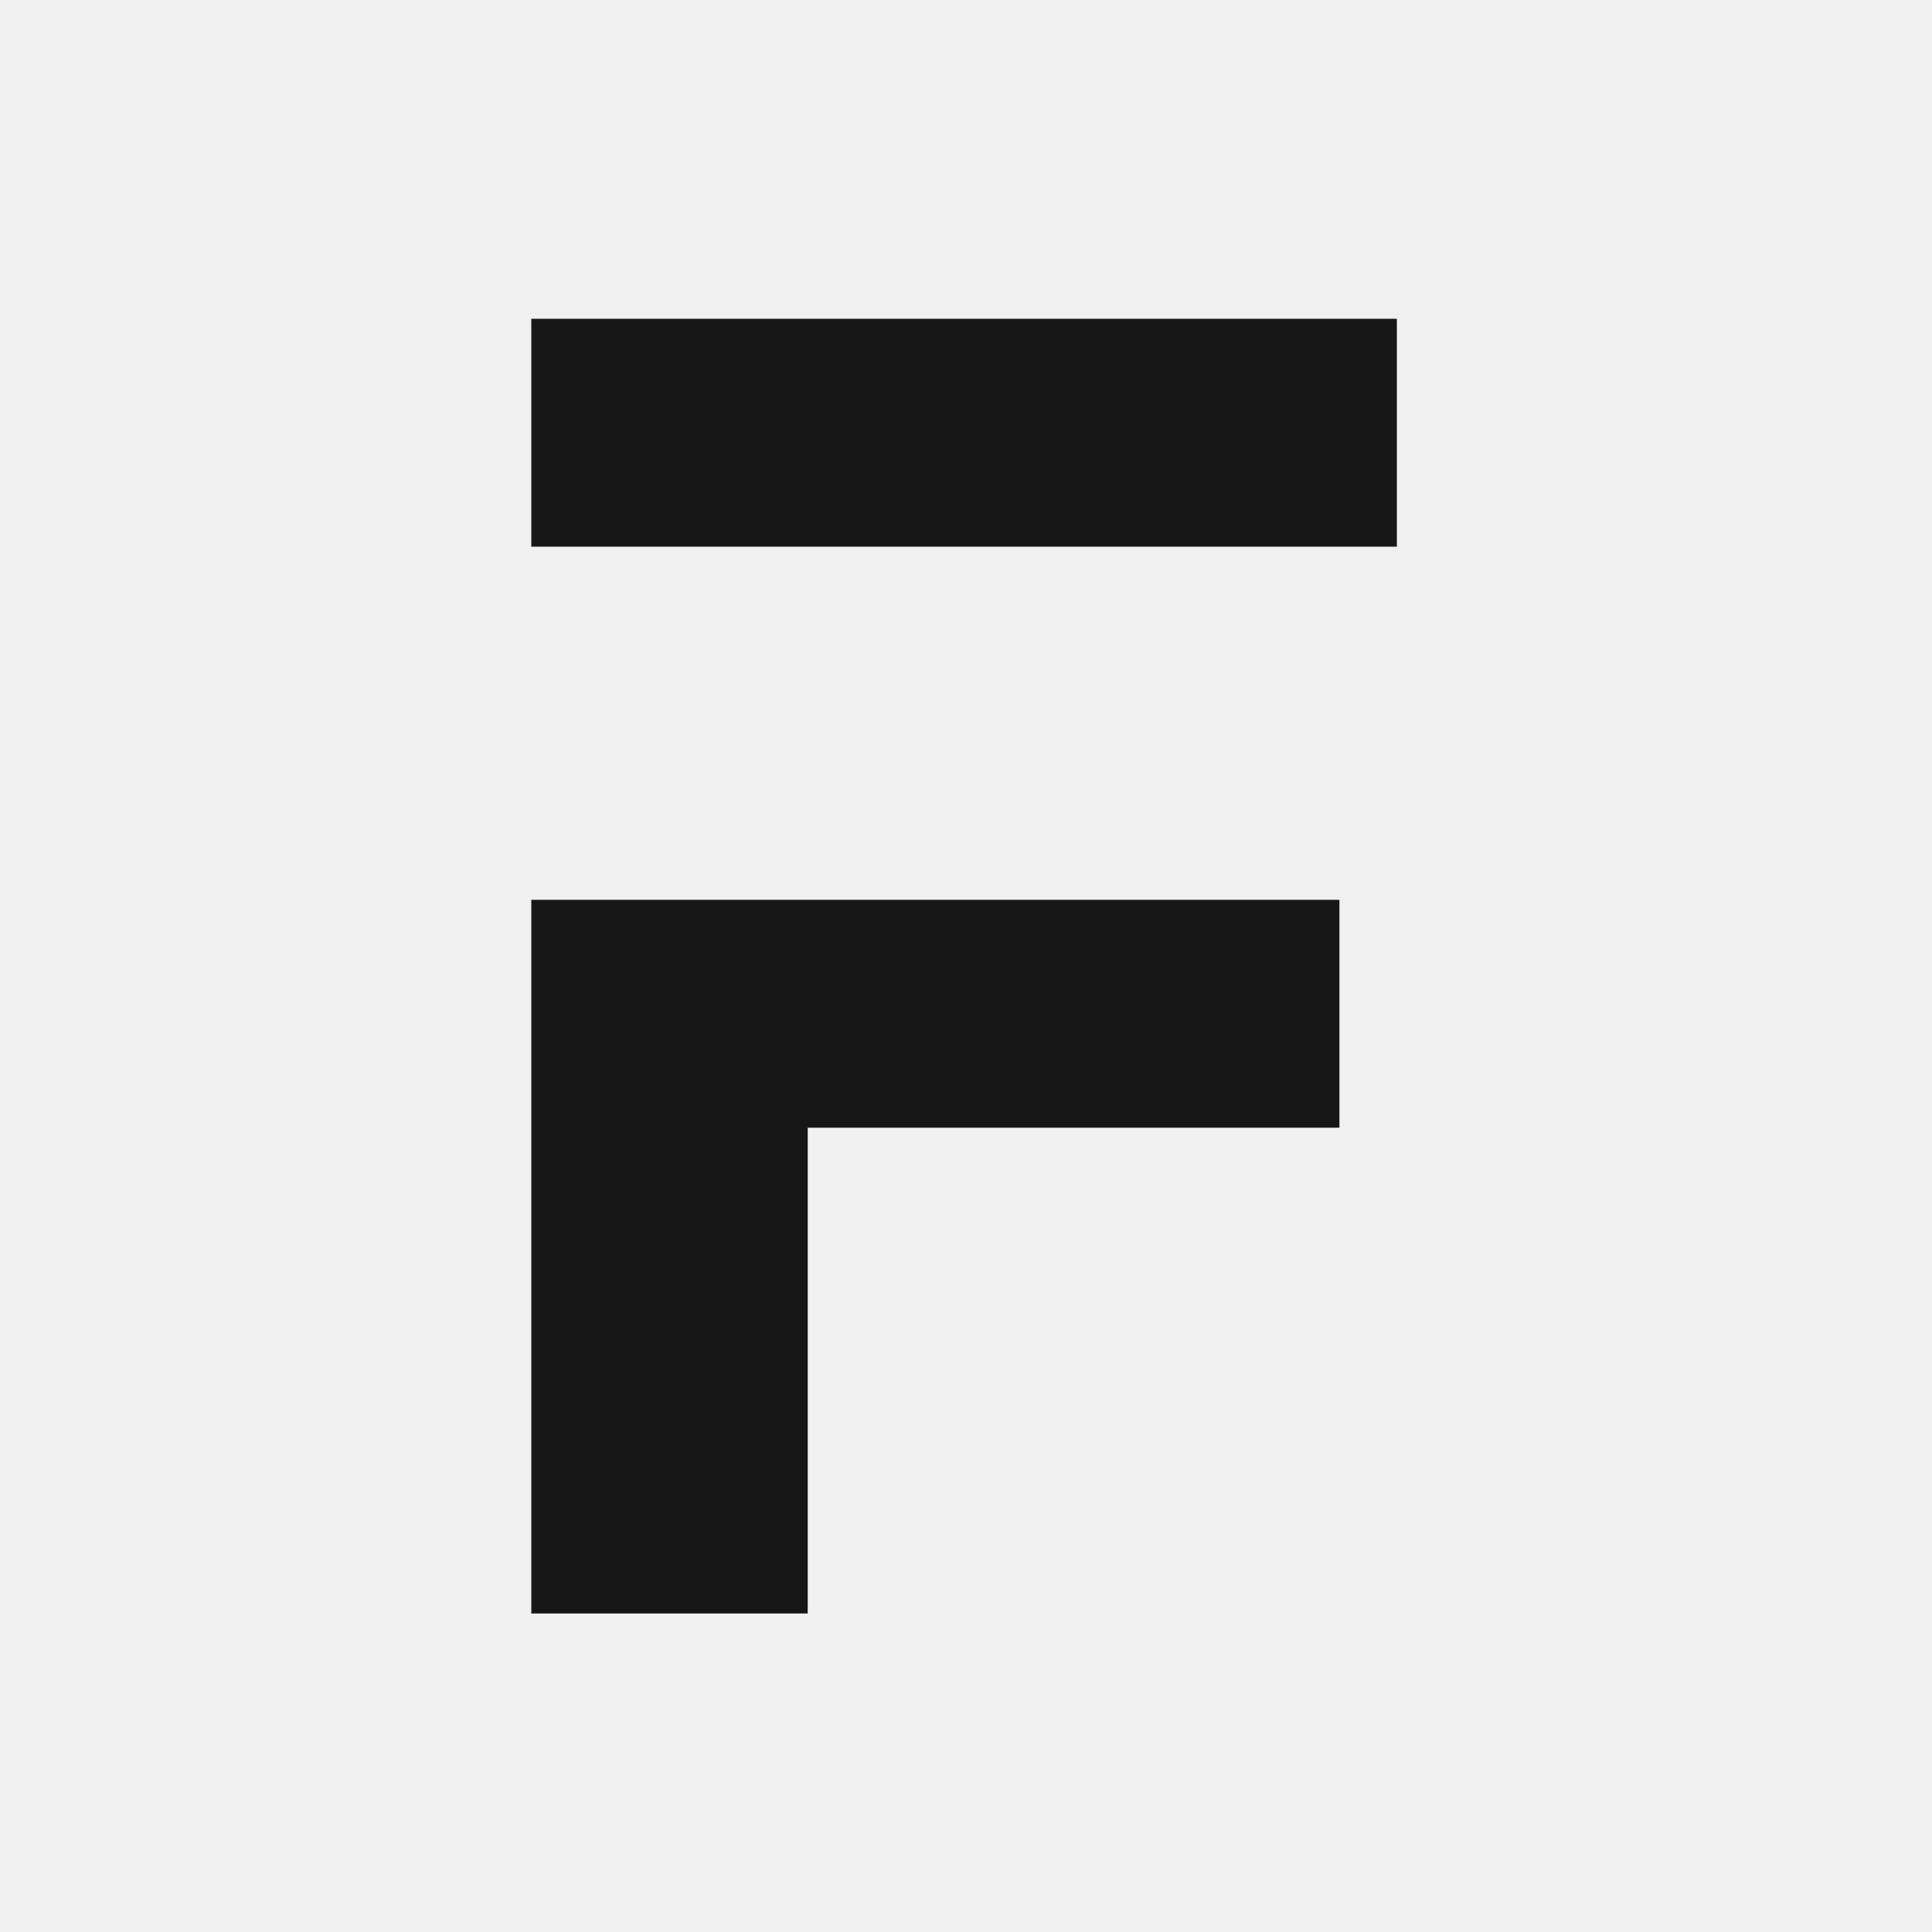
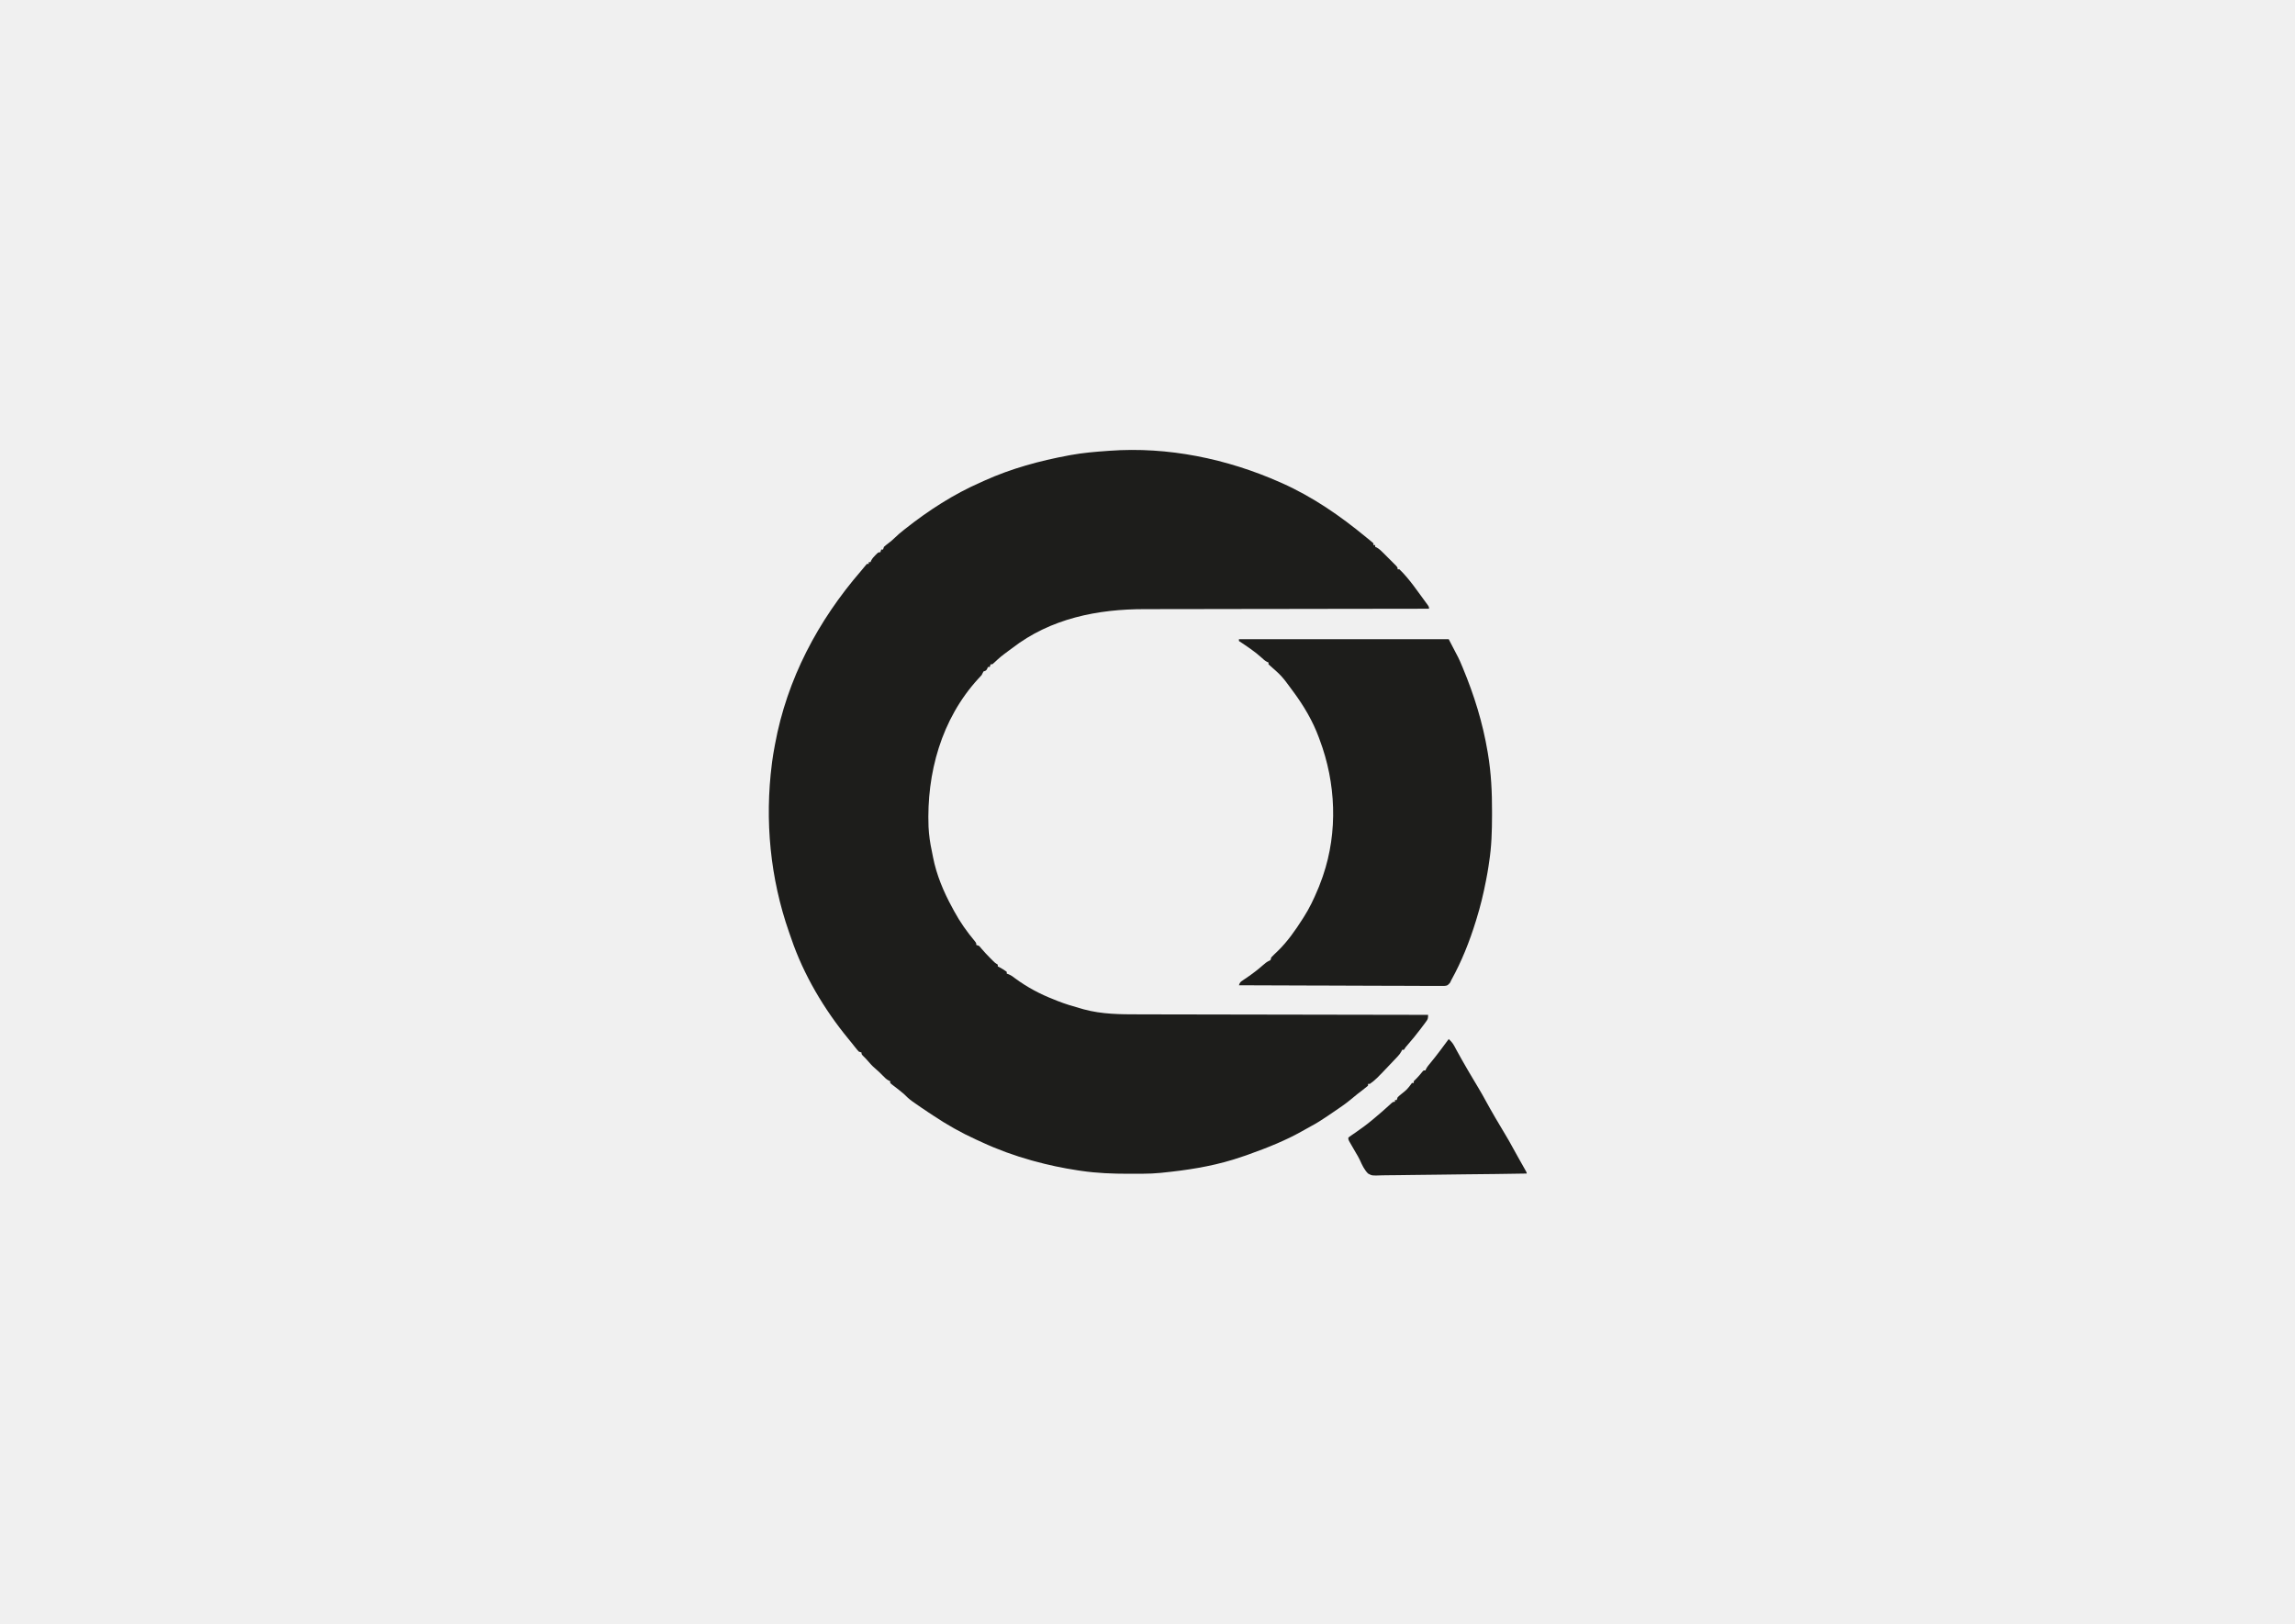
- <svg xmlns="http://www.w3.org/2000/svg" width="400px" height="400px" viewBox="0 0 400 400" version="1.1">
-   <style>
- 		polygon {
- 			fill: #171717;
- 		}
- 		@media (prefers-color-scheme: dark) {
- 			polygon {
- 				fill: #ffffff;
- 			}
- 		}
-     </style>
-   <g id="Artboard" stroke="none" stroke-width="1" fill="none" fill-rule="evenodd">
-     <g id="favicon" transform="translate(110, 66)" fill="#171717" fill-rule="nonzero">
-       <polygon id="Path" points="0 0 0 47.181 57.228 47.181 167.313 47.181 179.204 47.181 179.204 0" />
-       <polygon id="Path" points="0 120.297 0 268.053 57.228 268.053 57.228 167.478 167.313 167.478 167.313 120.297 57.228 120.297" />
-     </g>
-   </g>
+ <svg xmlns="http://www.w3.org/2000/svg" version="1.1" width="2560" height="1811">
+   <path d="M0 0 C0.709 0.314 1.419 0.628 2.149 0.952 C36.296 16.222 66.896 37.321 95.645 61.059 C97.09 62.25 98.544 63.432 100.012 64.598 C101.377 65.689 102.696 66.837 104 68 C104 68.66 104 69.32 104 70 C104.66 70 105.32 70 106 70 C106 70.66 106 71.32 106 72 C106.557 72.233 107.114 72.465 107.688 72.705 C110.599 74.336 112.622 76.362 114.984 78.719 C116.386 80.117 116.386 80.117 117.816 81.543 C118.297 82.028 118.778 82.513 119.274 83.013 C120.752 84.502 122.241 85.98 123.73 87.457 C125.125 88.855 125.125 88.855 126.547 90.281 C127.401 91.138 128.256 91.994 129.136 92.877 C131 95 131 95 131 97 C131.66 97 132.32 97 133 97 C144.214 107.85 153.34 121.654 162.625 134.188 C163.277 135.068 163.93 135.948 164.602 136.855 C166 139 166 139 166 141 C165.277 141.001 164.554 141.001 163.808 141.002 C120.827 141.038 77.845 141.095 34.864 141.178 C29.689 141.188 24.514 141.198 19.339 141.208 C18.308 141.209 17.278 141.211 16.217 141.213 C-0.405 141.244 -17.027 141.261 -33.649 141.273 C-50.738 141.286 -67.828 141.313 -84.917 141.355 C-95.44 141.38 -105.962 141.393 -116.485 141.391 C-123.726 141.391 -130.968 141.406 -138.209 141.432 C-142.371 141.447 -146.532 141.455 -150.694 141.446 C-203.677 141.34 -256.195 151.846 -299 185 C-300.333 185.98 -301.666 186.959 -303 187.938 C-311.726 194.423 -311.726 194.423 -319.699 201.77 C-321 203 -321 203 -323 203 C-323.33 203.99 -323.66 204.98 -324 206 C-324.66 206 -325.32 206 -326 206 C-326.268 206.639 -326.536 207.279 -326.812 207.938 C-328 210 -328 210 -331 211 C-331.694 212.319 -332.356 213.655 -333 215 C-334.235 216.407 -335.512 217.778 -336.812 219.125 C-377.934 264.081 -394.518 324.468 -392.252 384.252 C-391.817 393.48 -390.51 402.512 -388.538 411.537 C-388.045 413.796 -387.611 416.057 -387.195 418.332 C-383.422 437.68 -375.466 456.772 -366 474 C-365.285 475.342 -364.57 476.685 -363.855 478.027 C-357.229 490.303 -349.354 501.419 -340.398 512.109 C-339 514 -339 514 -339 516 C-338.01 516.33 -337.02 516.66 -336 517 C-334.562 518.461 -334.562 518.461 -333 520.375 C-329.896 524.037 -326.64 527.481 -323.25 530.875 C-321.866 532.263 -321.866 532.263 -320.453 533.68 C-318.032 536.101 -318.032 536.101 -315 538 C-315 538.66 -315 539.32 -315 540 C-314.464 540.247 -313.928 540.495 -313.375 540.75 C-310.418 542.307 -307.703 544.034 -305 546 C-305 546.66 -305 547.32 -305 548 C-304.265 548.262 -303.53 548.523 -302.773 548.793 C-299.953 550.02 -298.023 551.401 -295.625 553.312 C-282.416 563.116 -267.341 571.114 -252 577 C-250.447 577.636 -250.447 577.636 -248.863 578.285 C-240.082 581.817 -231.107 584.469 -222 587 C-220.995 587.289 -219.989 587.577 -218.953 587.875 C-198.726 593.36 -178.443 593.452 -157.666 593.433 C-153.324 593.432 -148.982 593.449 -144.64 593.463 C-137.14 593.486 -129.641 593.498 -122.141 593.502 C-111.298 593.509 -100.455 593.532 -89.612 593.559 C-72.014 593.602 -54.416 593.632 -36.819 593.654 C-19.737 593.675 -2.655 593.702 14.426 593.738 C16.009 593.741 16.009 593.741 17.624 593.744 C22.918 593.755 28.211 593.766 33.505 593.778 C77.337 593.871 121.168 593.942 165 594 C165 598.268 164.732 598.863 162.324 602.09 C161.748 602.868 161.172 603.647 160.579 604.449 C159.955 605.27 159.331 606.091 158.688 606.938 C158.057 607.781 157.426 608.624 156.776 609.492 C152.098 615.692 147.215 621.681 142.109 627.531 C139.91 630.007 139.91 630.007 138 633 C137.34 633 136.68 633 136 633 C135.728 633.593 135.457 634.186 135.177 634.797 C134.021 636.961 132.839 638.47 131.164 640.25 C130.6 640.853 130.036 641.455 129.456 642.076 C128.851 642.711 128.247 643.346 127.625 644 C126.69 644.991 126.69 644.991 125.736 646.002 C106.594 666.198 106.594 666.198 100 671 C99.34 671 98.68 671 98 671 C98 671.66 98 672.32 98 673 C95.931 674.767 93.854 676.424 91.688 678.062 C90.386 679.063 89.085 680.064 87.785 681.066 C87.138 681.564 86.491 682.062 85.825 682.575 C83.373 684.49 81.002 686.493 78.625 688.5 C72.389 693.629 65.754 698.123 59.055 702.618 C57.04 703.973 55.033 705.341 53.027 706.711 C46.84 710.917 40.658 714.924 34.02 718.395 C31.712 719.621 29.456 720.884 27.199 722.199 C7.187 733.779 -14.261 742.252 -36 750 C-36.729 750.26 -37.458 750.52 -38.209 750.788 C-42.446 752.284 -46.707 753.674 -51 755 C-51.628 755.195 -52.257 755.39 -52.904 755.591 C-78.382 763.389 -104.563 767.331 -131 770 C-131.83 770.087 -132.66 770.173 -133.515 770.262 C-140.008 770.905 -146.435 771.173 -152.957 771.203 C-153.97 771.21 -154.983 771.217 -156.027 771.224 C-159.289 771.242 -162.551 771.248 -165.812 771.25 C-166.93 771.251 -168.048 771.251 -169.199 771.252 C-186.992 771.235 -204.374 770.612 -222 768 C-223.208 767.823 -224.416 767.646 -225.661 767.464 C-242.354 764.947 -258.731 761.499 -275 757 C-275.864 756.762 -276.728 756.523 -277.618 756.278 C-296.57 750.975 -315.022 744.279 -332.871 735.987 C-334.972 735.013 -337.081 734.058 -339.191 733.105 C-355.947 725.472 -371.845 716.464 -387.147 706.237 C-388.835 705.11 -390.532 703.996 -392.23 702.883 C-397.698 699.286 -403.089 695.583 -408.438 691.812 C-409.017 691.408 -409.597 691.004 -410.194 690.588 C-413.823 688.006 -416.89 685.176 -420 682 C-421.645 680.62 -423.312 679.264 -425 677.938 C-426.238 676.961 -426.238 676.961 -427.5 675.965 C-429.256 674.584 -431.029 673.224 -432.812 671.879 C-433.534 671.259 -434.256 670.639 -435 670 C-435 669.34 -435 668.68 -435 668 C-435.571 667.758 -436.142 667.515 -436.73 667.266 C-439.424 665.764 -441.181 663.976 -443.312 661.75 C-445.992 659 -448.655 656.371 -451.625 653.938 C-454.899 651.209 -457.605 648.142 -460.355 644.895 C-461.817 643.211 -463.326 641.663 -464.938 640.125 C-467 638 -467 638 -467 636 C-467.99 635.67 -468.98 635.34 -470 635 C-471.84 633.023 -471.84 633.023 -473.938 630.375 C-474.735 629.372 -475.533 628.369 -476.355 627.336 C-476.784 626.793 -477.212 626.25 -477.654 625.69 C-479.018 623.978 -480.405 622.288 -481.801 620.602 C-508.598 588.017 -531.678 549.168 -545.277 509.12 C-546.113 506.67 -546.982 504.232 -547.848 501.793 C-568.884 441.575 -575.085 377.232 -567 314 C-566.883 313.074 -566.765 312.149 -566.644 311.195 C-565.926 305.763 -565.016 300.384 -564 295 C-563.765 293.705 -563.765 293.705 -563.525 292.385 C-550.138 219.5 -515.603 154.335 -467.385 98.63 C-466.439 97.517 -465.512 96.389 -464.6 95.249 C-463.44 93.799 -462.224 92.395 -461 91 C-460.34 91 -459.68 91 -459 91 C-459 90.34 -459 89.68 -459 89 C-458.34 89 -457.68 89 -457 89 C-456.613 88.126 -456.613 88.126 -456.219 87.234 C-454.902 84.82 -453.449 83.183 -451.5 81.25 C-450.892 80.636 -450.283 80.023 -449.656 79.391 C-448 78 -448 78 -446 78 C-445.505 76.515 -445.505 76.515 -445 75 C-444.34 75 -443.68 75 -443 75 C-442.505 73.515 -442.505 73.515 -442 72 C-439.891 70.133 -439.891 70.133 -437.25 68.125 C-434.534 66.051 -432.016 64.016 -429.602 61.594 C-426.608 58.609 -423.435 55.998 -420.125 53.375 C-419.471 52.855 -418.817 52.335 -418.143 51.799 C-392.339 31.422 -364.206 13.141 -334 0 C-332.604 -0.639 -331.208 -1.278 -329.812 -1.918 C-299.877 -15.42 -268.217 -24.049 -236 -30 C-235.149 -30.157 -234.298 -30.315 -233.421 -30.477 C-220.025 -32.901 -206.572 -34.068 -193 -35 C-192.137 -35.065 -191.274 -35.129 -190.385 -35.196 C-125.294 -39.981 -59.401 -26.315 0 0 Z " fill="#1D1D1B" transform="translate(1428,538)" />
+   <path d="M0 0 C77.22 0 154.44 0 234 0 C245.578 21.998 245.578 21.998 248.625 29.375 C248.986 30.232 249.346 31.09 249.718 31.973 C262.352 62.289 271.955 93.152 277.375 125.562 C277.496 126.276 277.617 126.99 277.742 127.725 C281.368 149.314 282.376 170.753 282.312 192.625 C282.311 193.857 282.31 195.089 282.309 196.358 C282.276 214.104 281.806 231.449 279 249 C278.768 250.601 278.538 252.203 278.309 253.805 C277.647 258.226 276.849 262.612 276 267 C275.827 267.906 275.655 268.813 275.477 269.747 C272.72 284.069 269.324 298.072 265 312 C264.718 312.922 264.436 313.844 264.146 314.793 C257.234 337.2 248.383 359.458 237 380 C236.497 381.039 235.994 382.078 235.475 383.149 C232.828 386.198 232.601 386.421 228.869 386.738 C227.137 386.764 225.405 386.755 223.673 386.722 C222.241 386.729 222.241 386.729 220.78 386.737 C217.572 386.747 214.365 386.714 211.157 386.681 C208.861 386.679 206.565 386.68 204.269 386.684 C198.027 386.686 191.786 386.65 185.545 386.608 C179.025 386.571 172.506 386.567 165.986 386.56 C155.041 386.544 144.095 386.506 133.15 386.453 C121.876 386.398 110.602 386.355 99.329 386.33 C98.634 386.328 97.939 386.326 97.223 386.325 C93.737 386.317 90.25 386.309 86.764 386.302 C57.843 386.24 28.921 386.134 0 386 C1.108 382.676 1.58 382.326 4.359 380.469 C5.406 379.755 5.406 379.755 6.474 379.027 C7.225 378.523 7.976 378.019 8.75 377.5 C15.109 373.142 21.119 368.593 26.888 363.479 C28.952 361.662 30.81 360.092 33.293 358.883 C35.367 358.062 35.367 358.062 36 355 C38.234 352.627 40.573 350.402 42.945 348.168 C54.024 337.466 62.758 324.948 71 312 C71.389 311.396 71.779 310.792 72.18 310.169 C78.548 300.226 83.484 289.898 88 279 C88.461 277.902 88.923 276.803 89.398 275.672 C90.686 272.473 91.866 269.257 93 266 C93.234 265.329 93.469 264.659 93.71 263.968 C110.555 214.746 108.209 160.356 90 112 C89.698 111.177 89.397 110.355 89.086 109.507 C82.372 91.317 72.488 74.565 61 59 C60.562 58.405 60.124 57.811 59.673 57.198 C47.856 41.055 47.856 41.055 33 28 C33 27.34 33 26.68 33 26 C32.416 25.74 31.832 25.479 31.23 25.211 C28.851 23.919 27.261 22.499 25.312 20.625 C17.576 13.575 8.696 7.797 0 2 C0 1.34 0 0.68 0 0 Z " fill="#1D1D1B" transform="translate(1382,713)" />
+   <path d="M0 0 C2.464 2.349 4.485 4.476 6.086 7.484 C6.452 8.16 6.818 8.836 7.196 9.532 C7.585 10.264 7.974 10.996 8.375 11.75 C12.481 19.303 16.722 26.766 21.062 34.188 C21.662 35.213 22.261 36.238 22.878 37.295 C26.215 42.99 29.585 48.663 33 54.312 C35.872 59.065 38.601 63.871 41.23 68.762 C48.144 81.413 55.461 93.833 62.914 106.173 C65.901 111.13 68.785 116.118 71.508 121.227 C73.477 124.887 75.52 128.505 77.562 132.125 C78.333 133.493 79.104 134.862 79.875 136.23 C81.145 138.484 82.416 140.736 83.688 142.988 C84.141 143.797 84.595 144.605 85.062 145.438 C85.445 146.117 85.828 146.796 86.223 147.496 C87 149 87 149 87 150 C64.096 150.397 41.192 150.697 18.284 150.881 C7.647 150.968 -2.987 151.088 -13.623 151.282 C-22.895 151.452 -32.166 151.562 -41.44 151.6 C-46.35 151.622 -51.255 151.673 -56.163 151.797 C-60.789 151.913 -65.409 151.948 -70.036 151.923 C-71.728 151.927 -73.421 151.961 -75.112 152.026 C-85.526 152.409 -85.526 152.409 -90 150 C-94.186 145.781 -96.653 140.43 -99.051 135.062 C-100.371 132.194 -101.97 129.517 -103.602 126.816 C-104.61 125.066 -105.618 123.314 -106.625 121.562 C-107.416 120.2 -107.416 120.2 -108.223 118.811 C-108.719 117.946 -109.215 117.082 -109.727 116.191 C-110.385 115.05 -110.385 115.05 -111.057 113.885 C-112 112 -112 112 -112 110 C-110.598 108.798 -110.598 108.798 -108.633 107.461 C-107.917 106.967 -107.201 106.473 -106.464 105.965 C-105.306 105.178 -105.306 105.178 -104.125 104.375 C-97.539 99.811 -91.146 95.148 -85 90 C-84.251 89.376 -84.251 89.376 -83.486 88.739 C-76.814 83.176 -70.274 77.515 -63.926 71.582 C-62 70 -62 70 -60 70 C-60 69.34 -60 68.68 -60 68 C-59.34 68 -58.68 68 -58 68 C-57.505 66.515 -57.505 66.515 -57 65 C-55.398 63.422 -55.398 63.422 -53.375 61.75 C-46.312 56.117 -46.312 56.117 -41 49 C-40.34 49 -39.68 49 -39 49 C-39 48.34 -39 47.68 -39 47 C-37.852 45.819 -36.697 44.643 -35.504 43.508 C-33.271 41.269 -31.318 38.813 -29.332 36.355 C-28.892 35.908 -28.453 35.461 -28 35 C-27.34 35 -26.68 35 -26 35 C-25.746 34.433 -25.492 33.866 -25.23 33.281 C-23.843 30.708 -22.21 28.726 -20.312 26.5 C-13.19 17.941 -6.638 8.936 0 0 Z " fill="#1D1D1B" transform="translate(1616,1159)" />
</svg>
